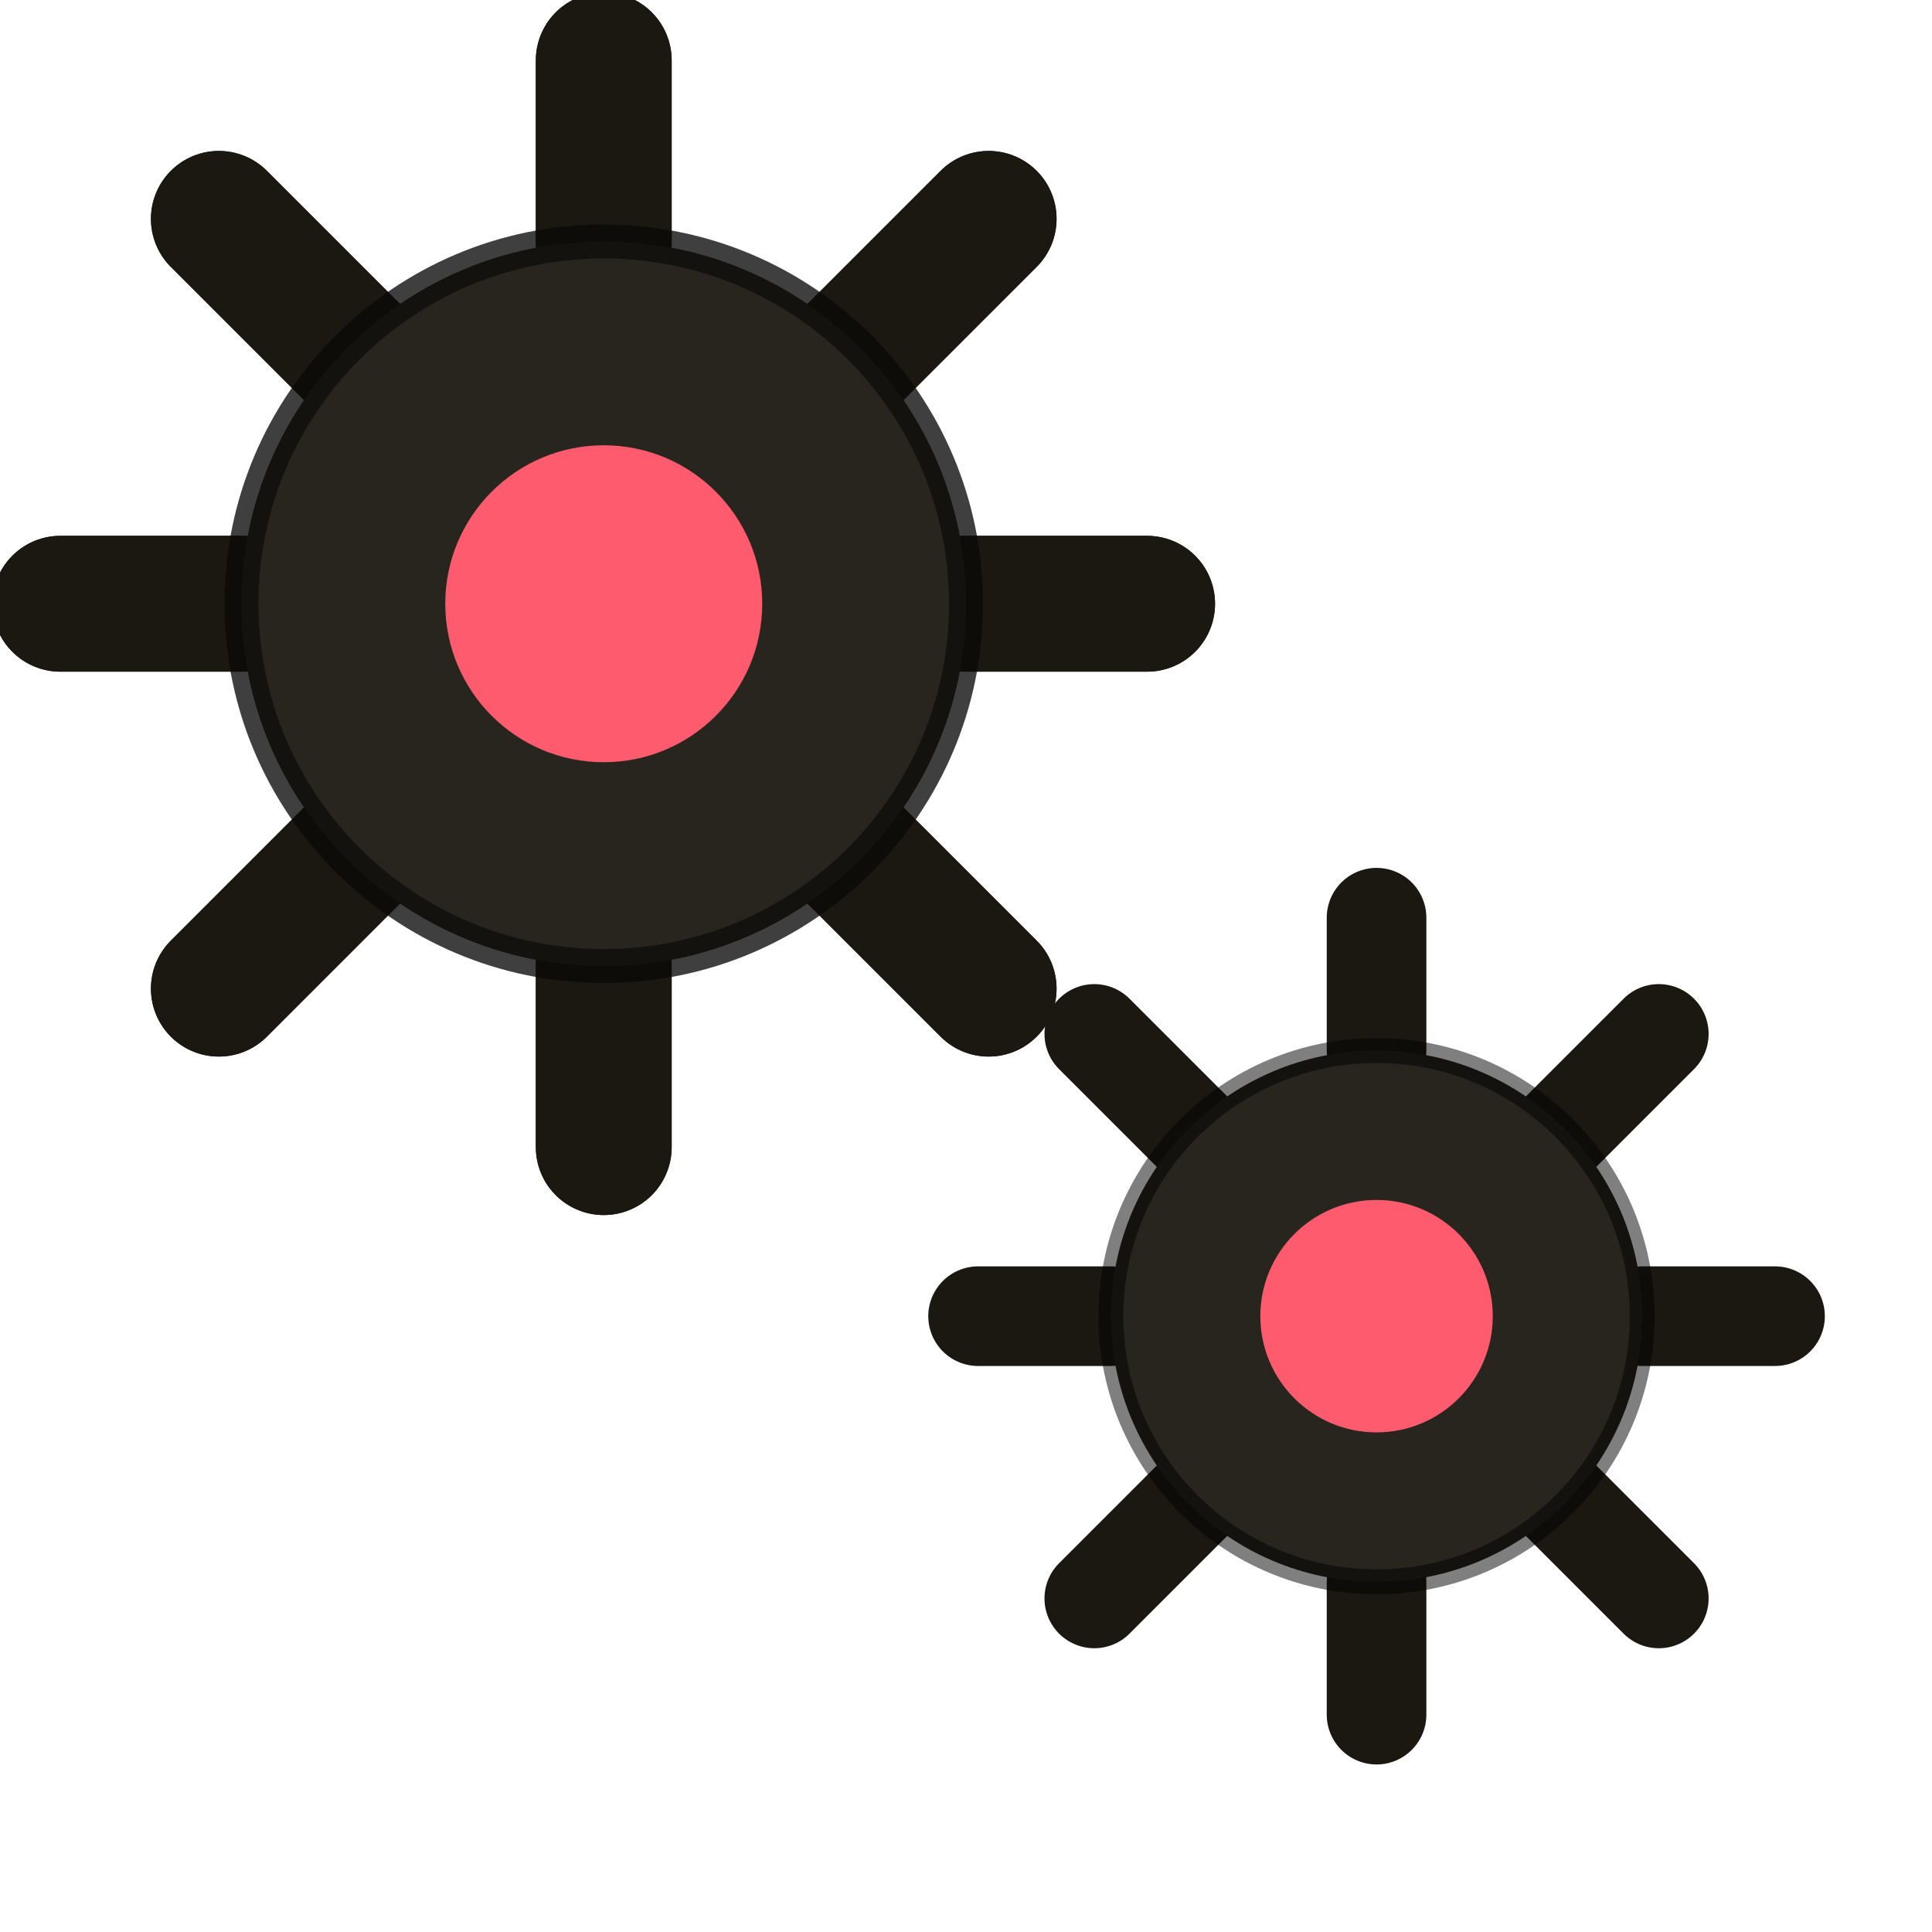
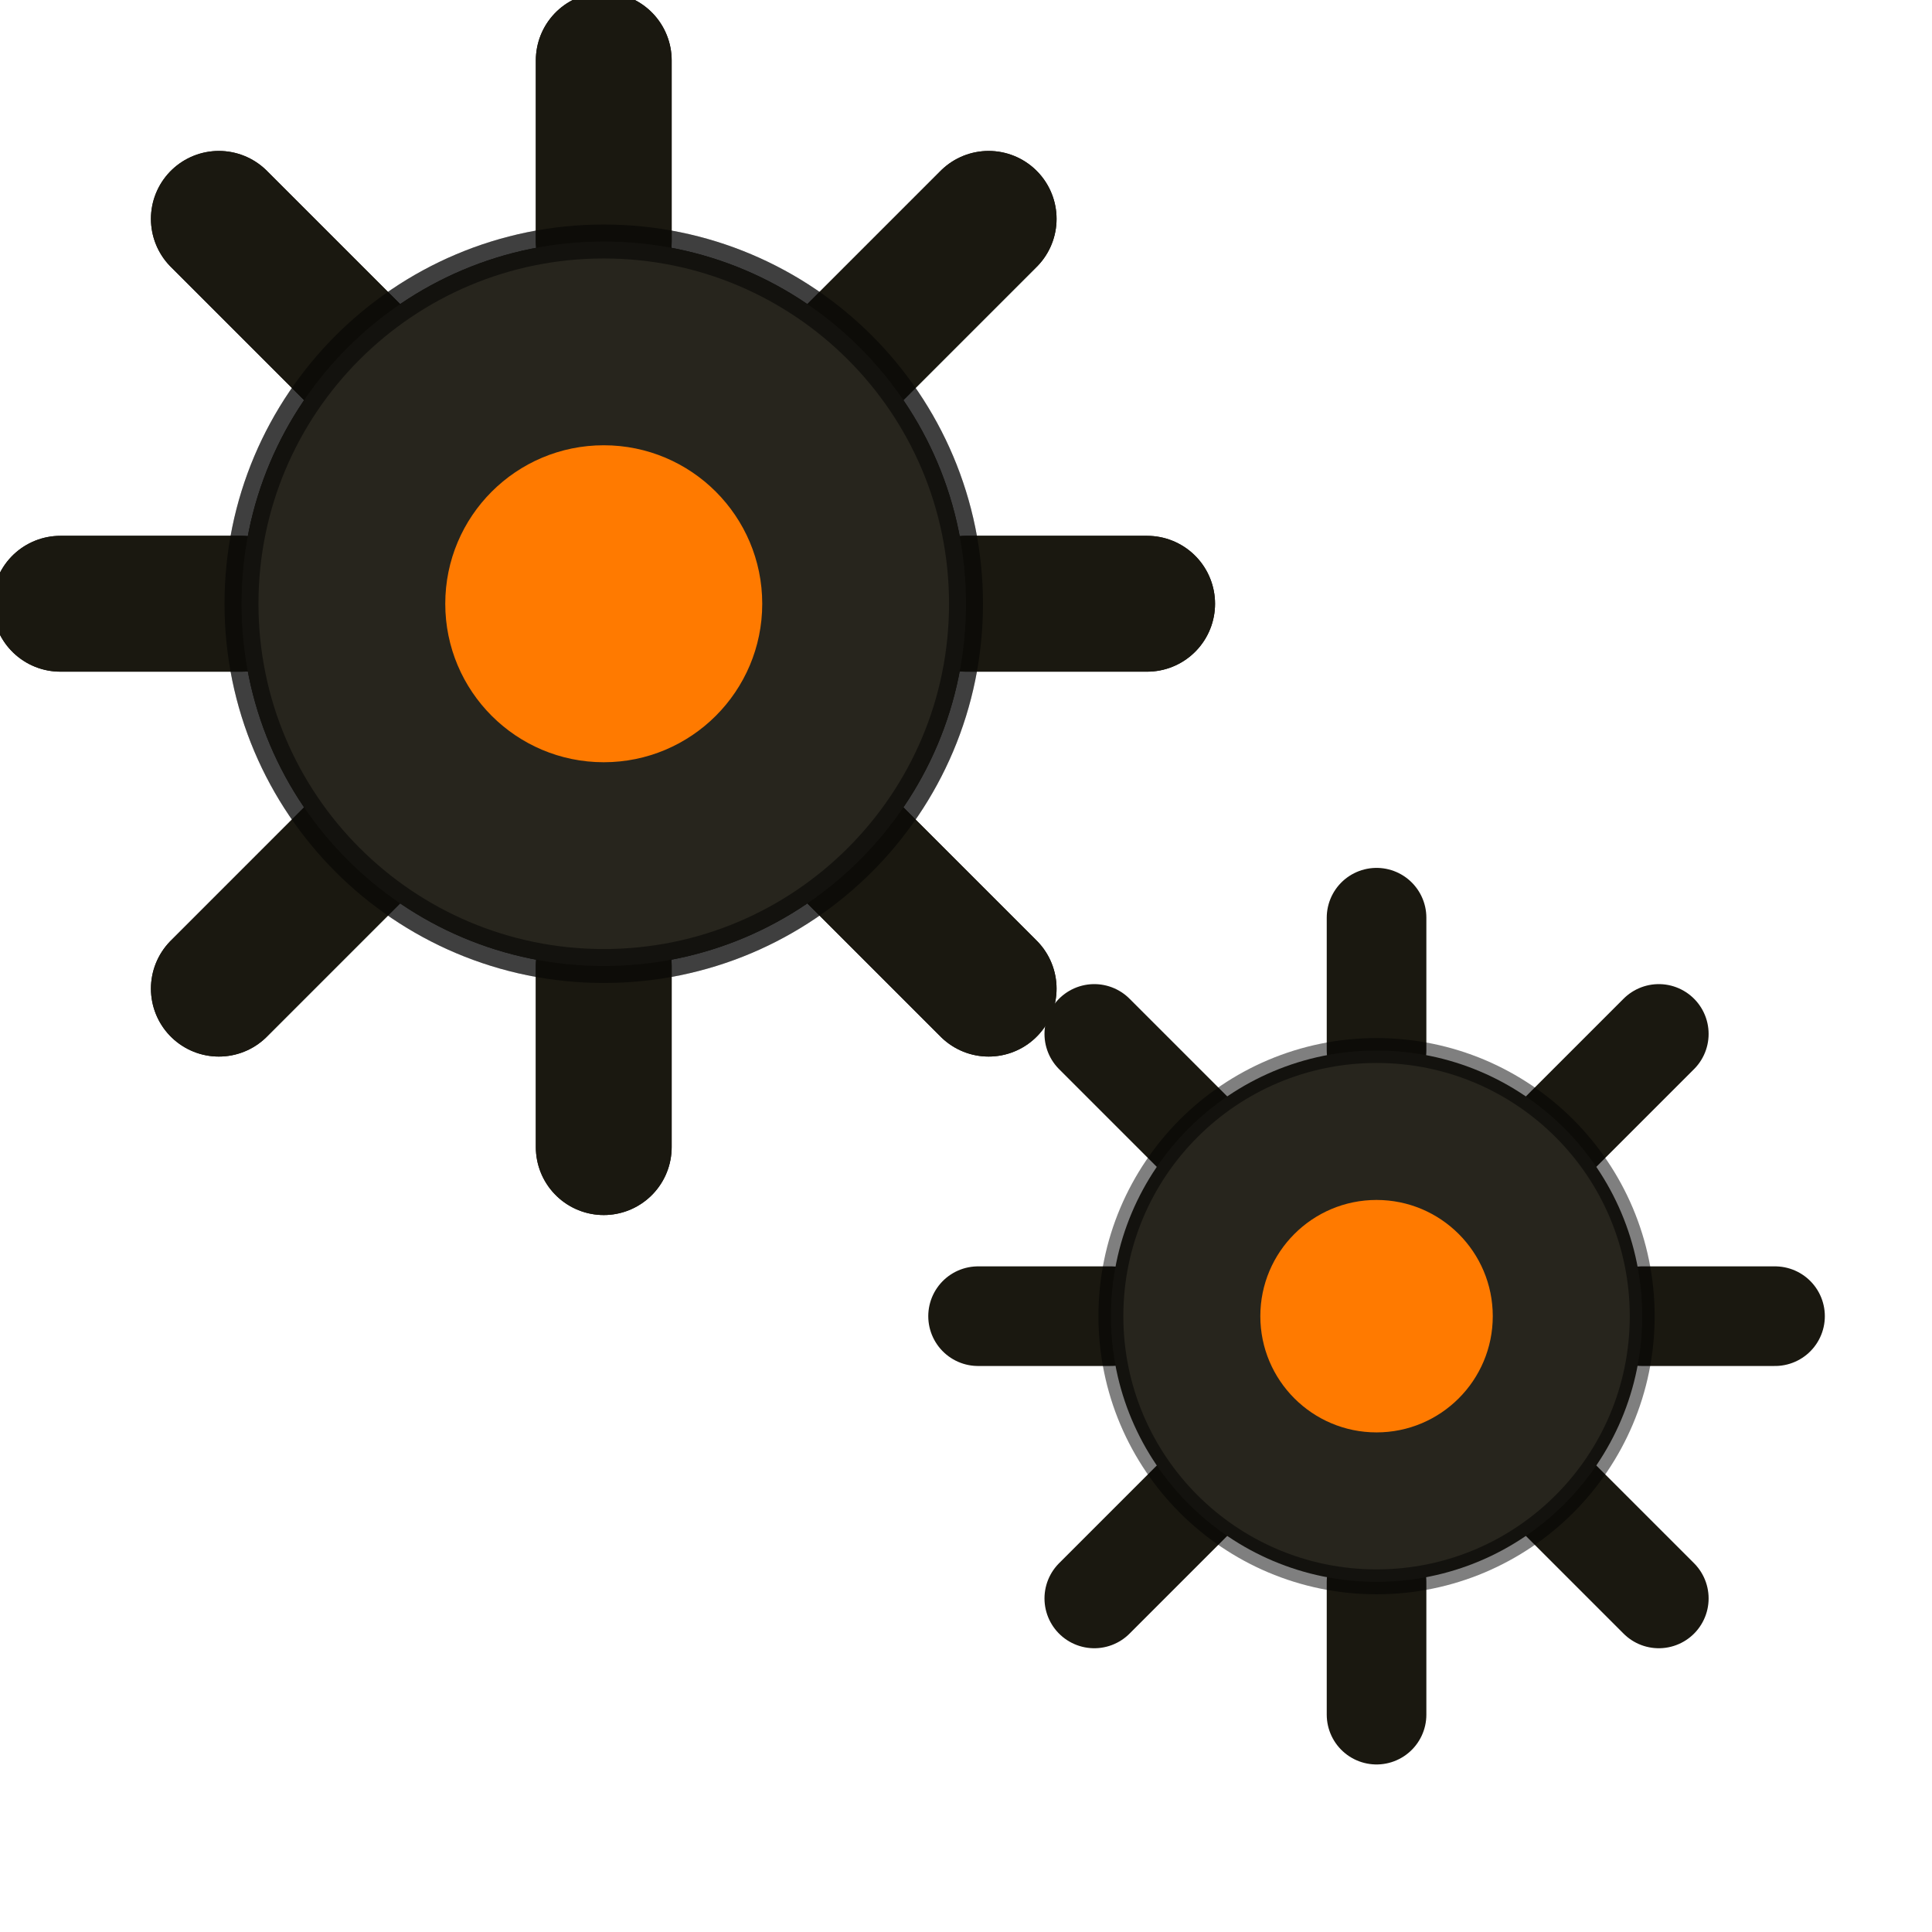
<svg xmlns="http://www.w3.org/2000/svg" viewBox="0 0 64 64">
  <g transform="translate(-4 -4) scale(0.75)">
    <use href="#mn" />
    <g id="mn">
      <g stroke="#1a1810" stroke-width="6" stroke-linecap="round">
        <line x1="32" y1="8" x2="32" y2="16" />
        <line x1="32" y1="48" x2="32" y2="56" />
        <line x1="8" y1="32" x2="16" y2="32" />
        <line x1="48" y1="32" x2="56" y2="32" />
        <line x1="15" y1="15" x2="21" y2="21" />
        <line x1="43" y1="43" x2="49" y2="49" />
        <line x1="49" y1="15" x2="43" y2="21" />
        <line x1="21" y1="43" x2="15" y2="49" />
      </g>
      <circle cx="32" cy="32" r="16" fill="#27251d" stroke="#000" stroke-opacity=".5" stroke-width="1.5" />
-       <circle cx="32" cy="32" r="7" fill="#FF5B6E" />
+       <circle cx="32" cy="32" r="7" fill="#ff7a00" />
    </g>
  </g>
  <g transform="translate(28 26) scale(0.55)">
    <use href="#mn" />
  </g>
</svg>
